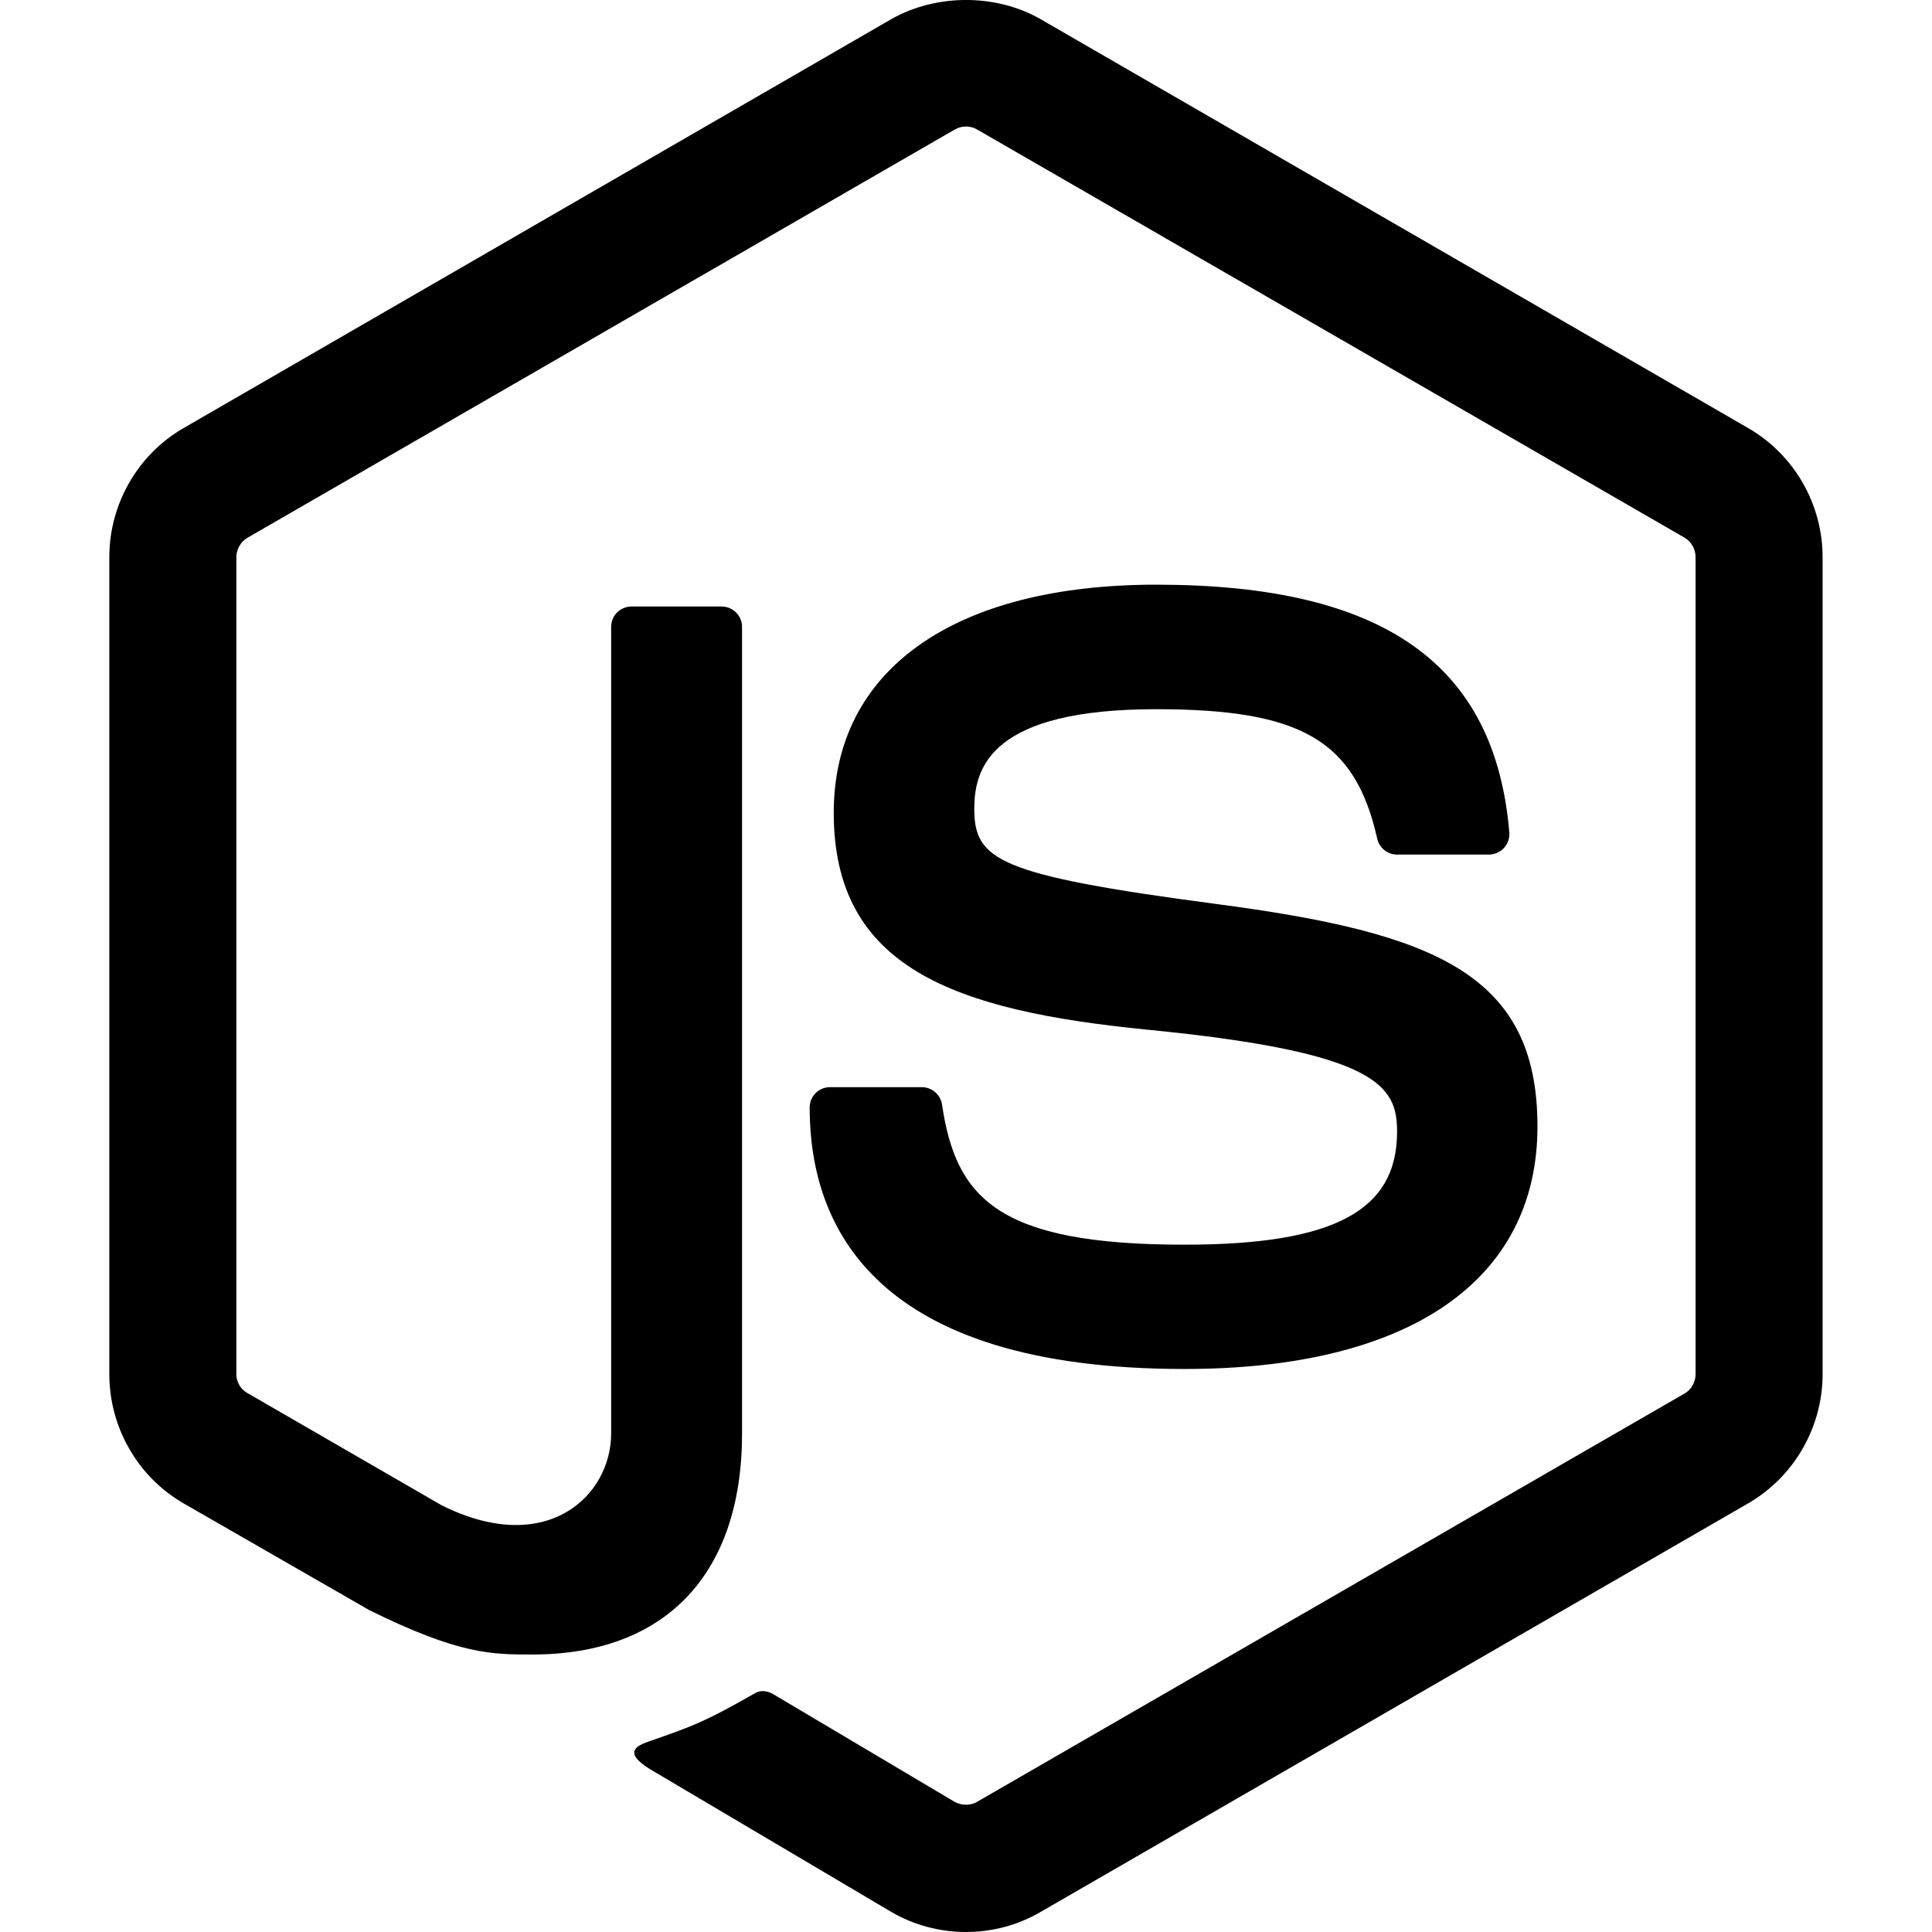
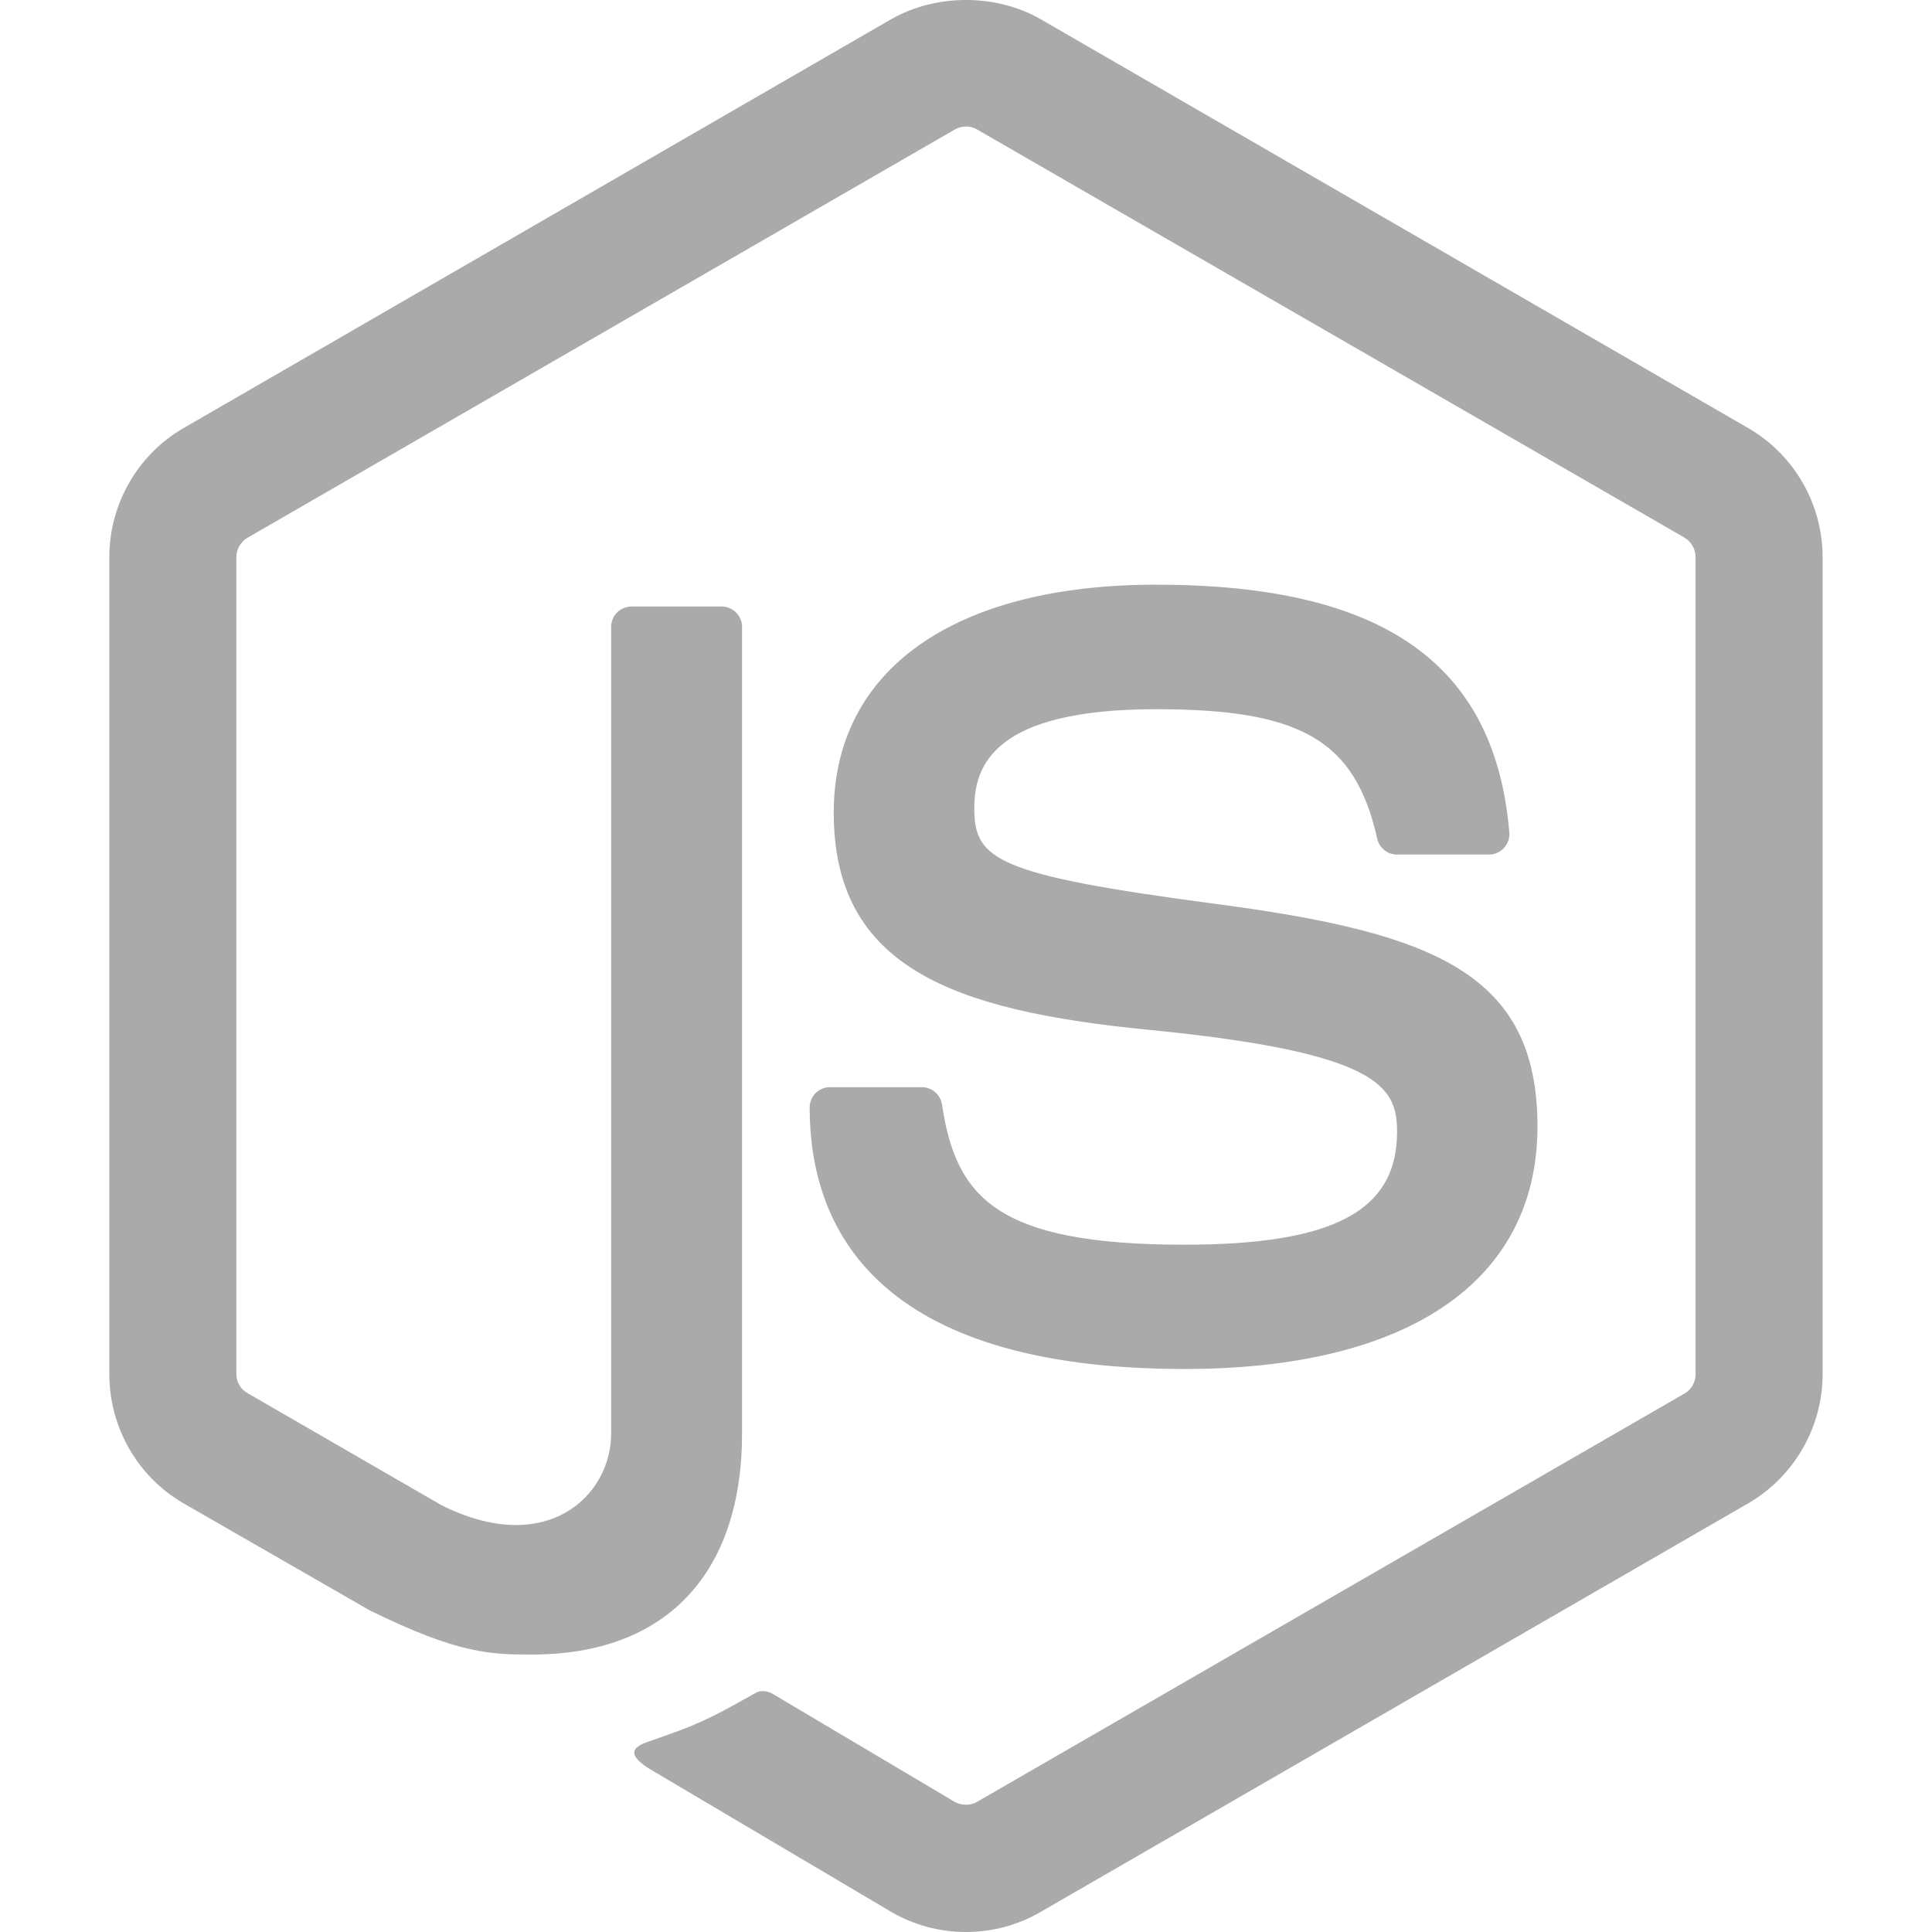
<svg xmlns="http://www.w3.org/2000/svg" role="img" viewBox="0 0 24 24">
  <path d="M11.998,24c-0.321,0-0.641-0.084-0.922-0.247l-2.936-1.737c-0.438-0.245-0.224-0.332-0.08-0.383 c0.585-0.203,0.703-0.25,1.328-0.604c0.065-0.037,0.151-0.023,0.218,0.017l2.256,1.339c0.082,0.045,0.197,0.045,0.272,0l8.795-5.076 c0.082-0.047,0.134-0.141,0.134-0.238V6.921c0-0.099-0.053-0.192-0.137-0.242l-8.791-5.072c-0.081-0.047-0.189-0.047-0.271,0 L3.075,6.68C2.99,6.729,2.936,6.825,2.936,6.921v10.15c0,0.097,0.054,0.189,0.139,0.235l2.409,1.392 c1.307,0.654,2.108-0.116,2.108-0.89V7.787c0-0.142,0.114-0.253,0.256-0.253h1.115c0.139,0,0.255,0.112,0.255,0.253v10.021 c0,1.745-0.95,2.745-2.604,2.745c-0.508,0-0.909,0-2.026-0.551L2.28,18.675c-0.57-0.329-0.922-0.945-0.922-1.604V6.921 c0-0.659,0.353-1.275,0.922-1.603l8.795-5.082c0.557-0.315,1.296-0.315,1.848,0l8.794,5.082c0.57,0.329,0.924,0.944,0.924,1.603 v10.15c0,0.659-0.354,1.273-0.924,1.604l-8.794,5.078C12.643,23.916,12.324,24,11.998,24z M19.099,13.993 c0-1.9-1.284-2.406-3.987-2.763c-2.731-0.361-3.009-0.548-3.009-1.187c0-0.528,0.235-1.233,2.258-1.233 c1.807,0,2.473,0.389,2.747,1.607c0.024,0.115,0.129,0.199,0.247,0.199h1.141c0.071,0,0.138-0.031,0.186-0.081 c0.048-0.054,0.074-0.123,0.067-0.196c-0.177-2.098-1.571-3.076-4.388-3.076c-2.508,0-4.004,1.058-4.004,2.833 c0,1.925,1.488,2.457,3.895,2.695c2.88,0.282,3.103,0.703,3.103,1.269c0,0.983-0.789,1.402-2.642,1.402 c-2.327,0-2.839-0.584-3.011-1.742c-0.02-0.124-0.126-0.215-0.253-0.215h-1.137c-0.141,0-0.254,0.112-0.254,0.253 c0,1.482,0.806,3.248,4.655,3.248C17.501,17.007,19.099,15.91,19.099,13.993z" />
+   <style>
+     svg {
+         fill:#aaa;
+     }
+ </style>
</svg>
